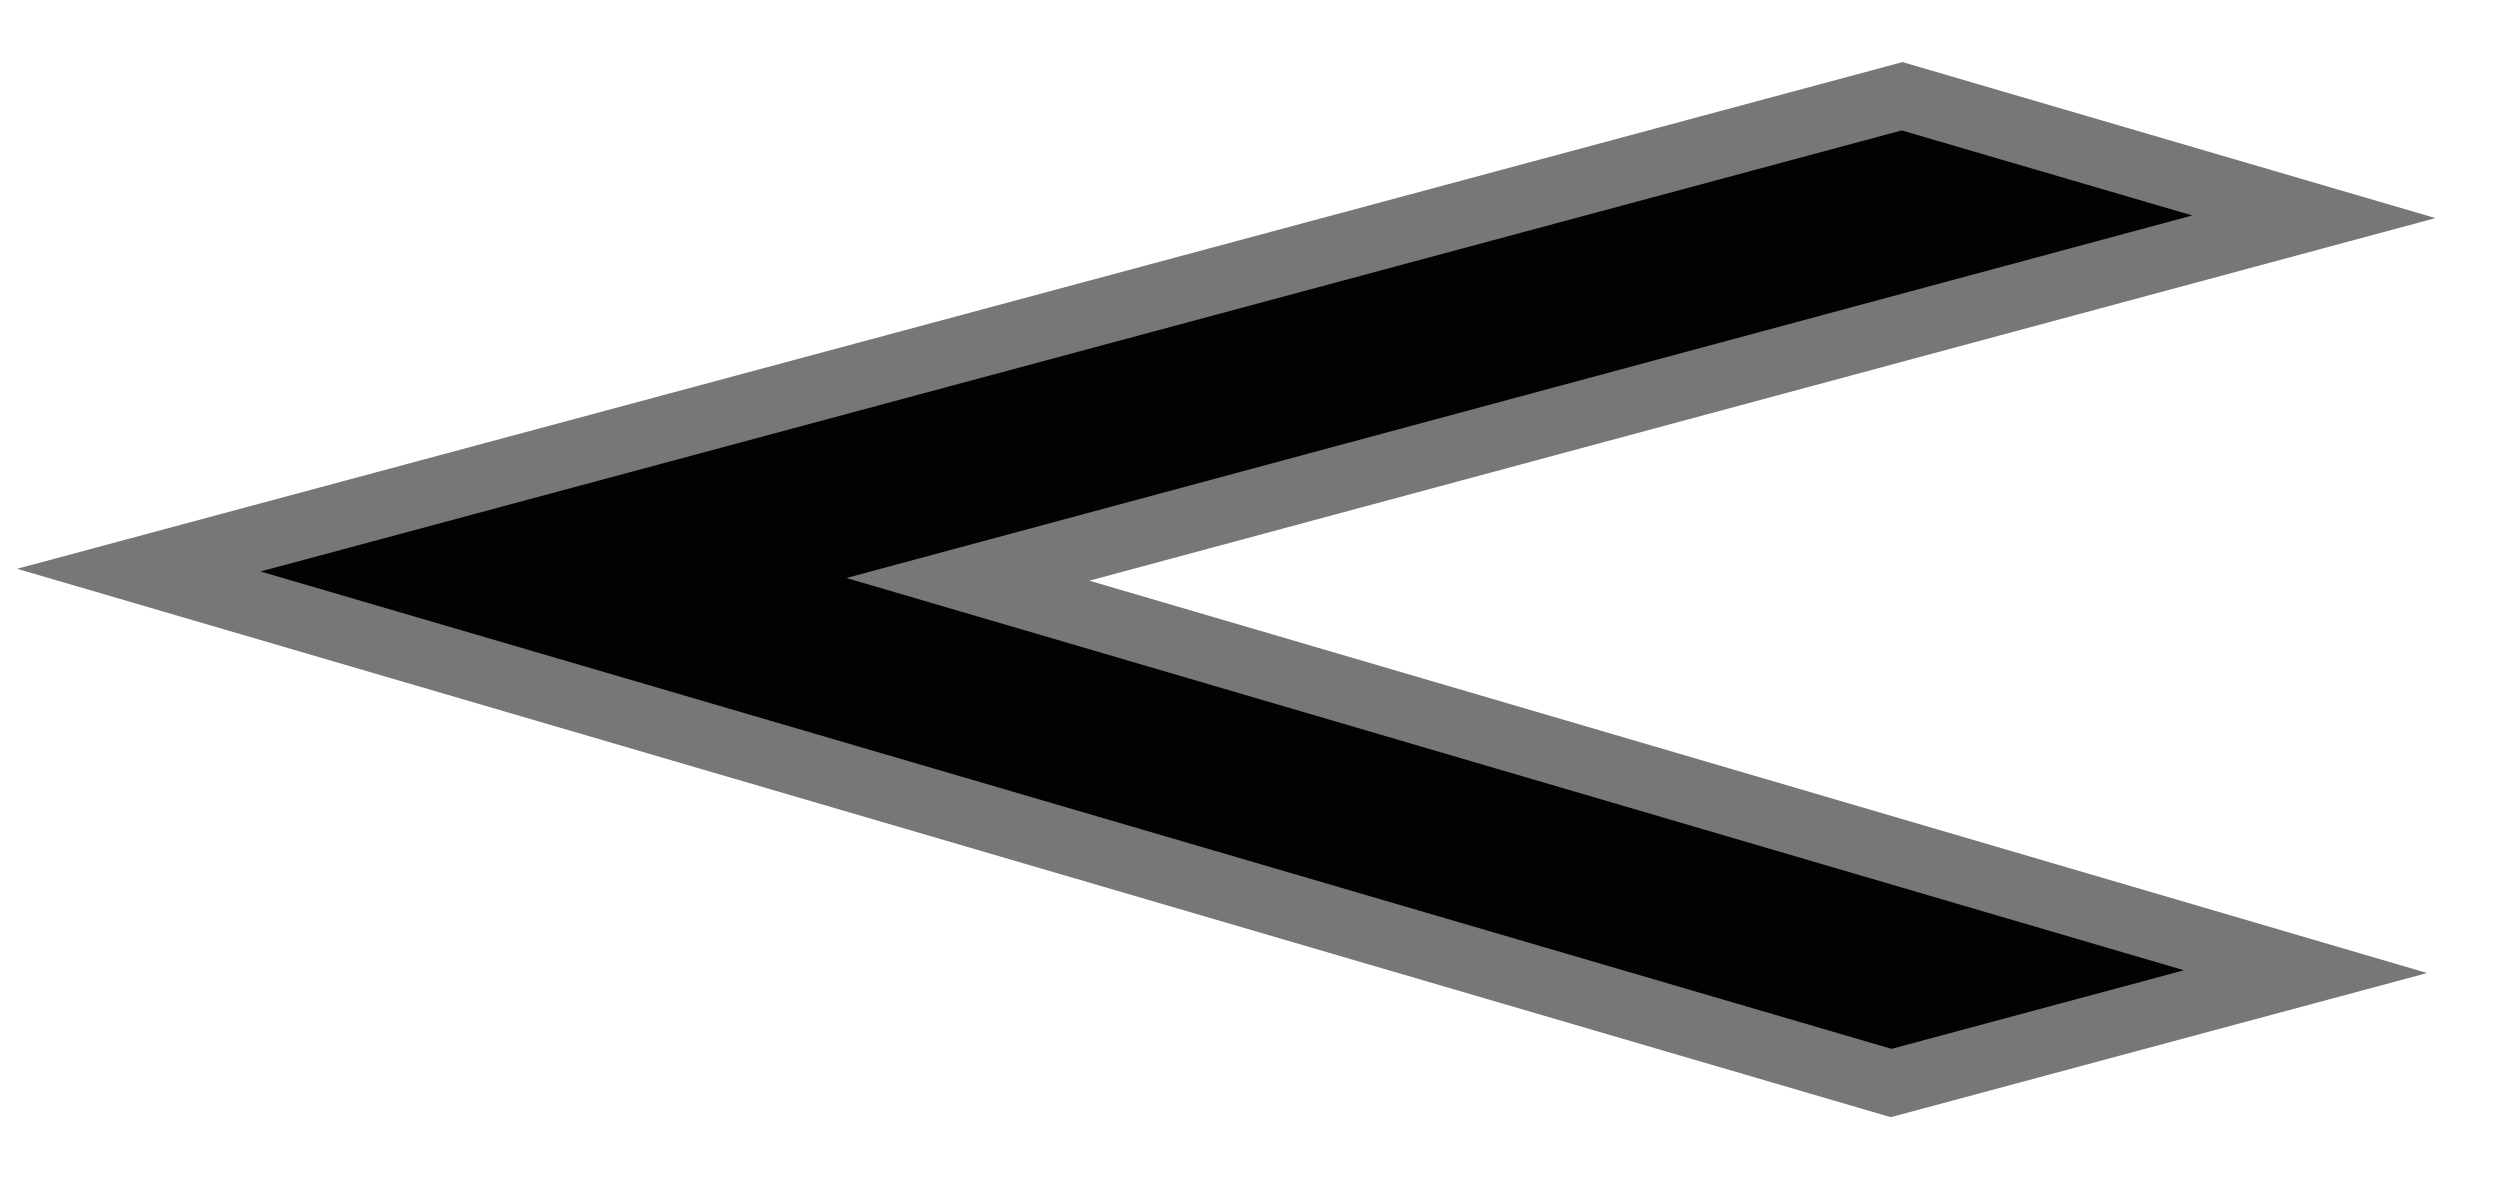
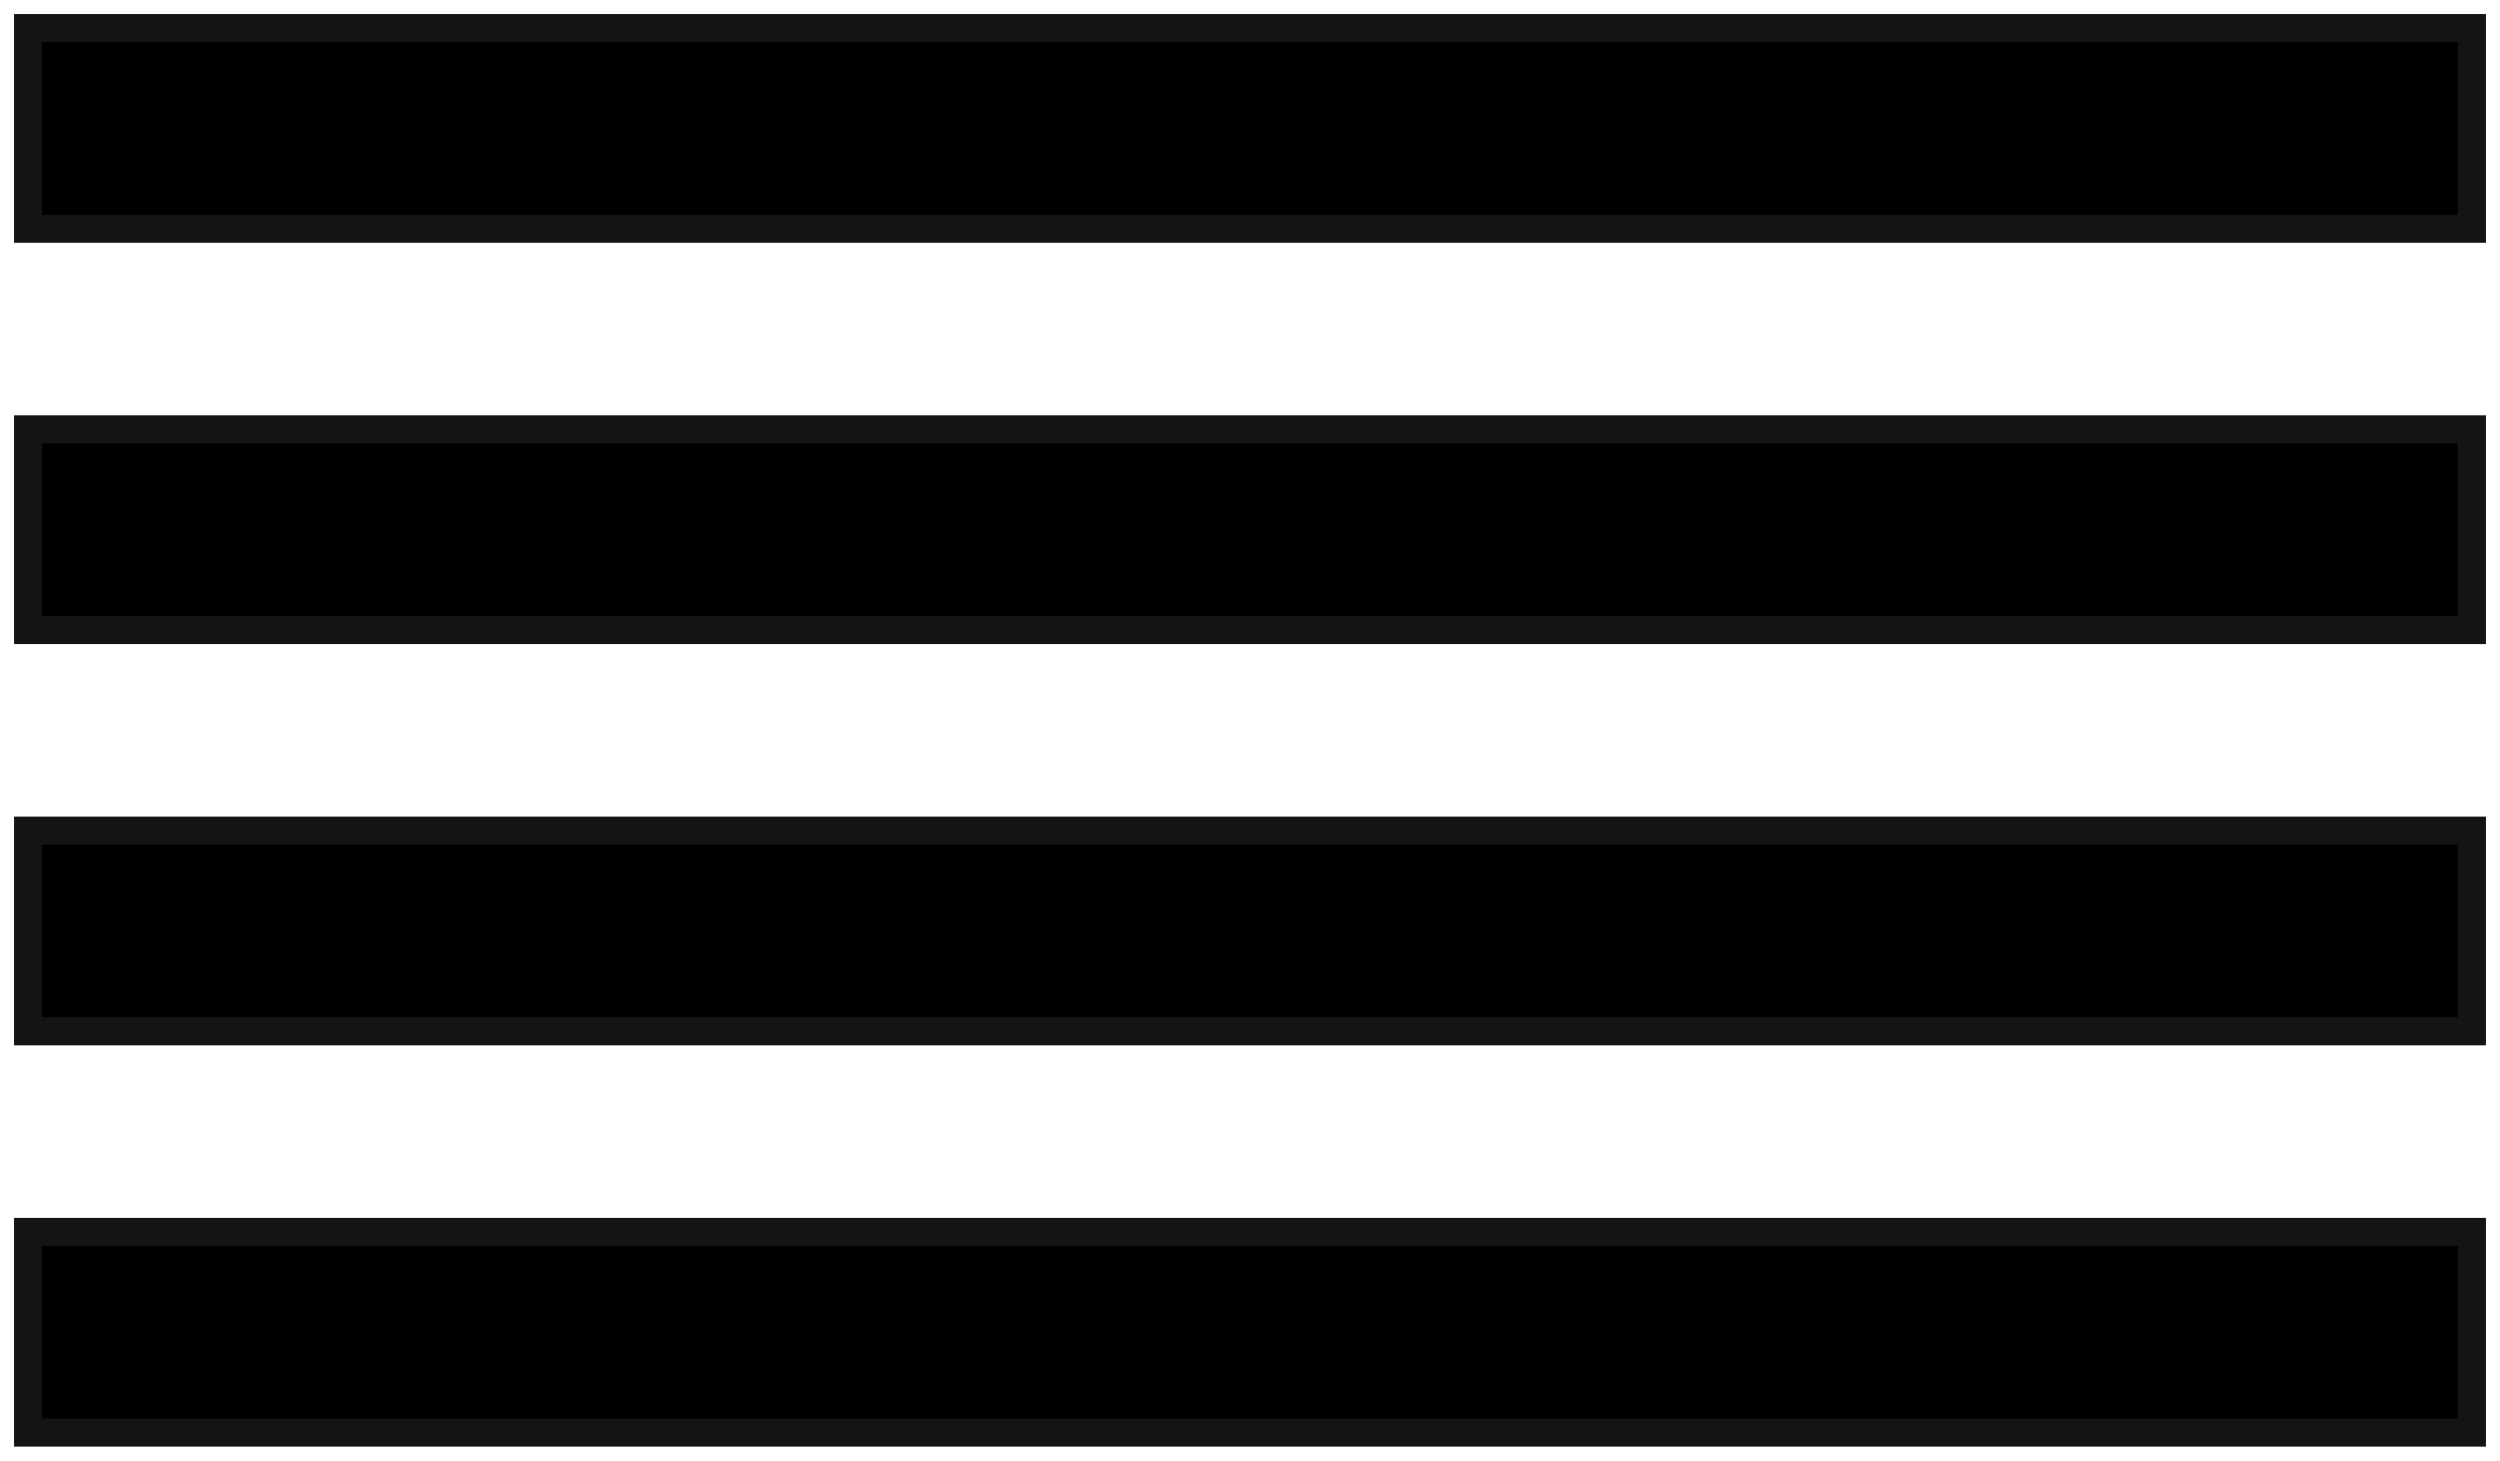
- <svg xmlns="http://www.w3.org/2000/svg" width="38" height="18" viewBox="0 0 38 18" fill="none">
-   <path d="M35.171 3.295L14.712 8.806L35.044 14.769L28.745 16.462L2.11 8.666L28.912 1.463L35.171 3.295Z" fill="black" fill-opacity="0.99" stroke="#777" />
+ <svg xmlns="http://www.w3.org/2000/svg" width="89" height="52" viewBox="0 0 89 52" fill="none">
+   <path fill-rule="evenodd" clip-rule="evenodd" d="M1 8.143V1H88V8.143H1ZM1 22.429H88V15.286H1V22.429ZM88 36.714H1V29.571H88V36.714ZM88 51H1V43.857H88V51Z" fill="black" />
+   <path d="M1 1V0.5H0.5V1H1ZM1 8.143H0.5V8.643H1V8.143ZM88 1H88.5V0.5H88V1ZM88 8.143V8.643H88.5V8.143H88ZM88 22.429V22.929H88.5V22.429H88ZM1 22.429H0.5V22.929H1V22.429ZM88 15.286H88.5V14.786H88V15.286ZM1 15.286V14.786H0.5V15.286H1ZM1 36.714H0.5V37.214H1V36.714ZM88 36.714V37.214H88.5V36.714H88ZM1 29.571V29.071H0.5V29.571H1ZM88 29.571H88.5V29.071H88V29.571ZM1 51H0.5V51.5H1V51ZM88 51V51.5H88.5V51H88ZM1 43.857V43.357H0.5V43.857H1ZM88 43.857H88.5V43.357H88V43.857ZM0.5 1V8.143H1.5V1H0.5ZM88 0.5H1V1.5H88V0.5ZM88.5 8.143V1H87.5V8.143H88.5ZM1 8.643H88V7.643H1V8.643ZM88 21.929H1V22.929H88V21.929ZM87.5 15.286V22.429H88.5V15.286H87.5ZM1 15.786H88V14.786H1V15.786ZM1.5 22.429V15.286H0.5V22.429H1.5ZM1 37.214H88V36.214H1V37.214ZM0.5 29.571V36.714H1.5V29.571H0.5ZM88 29.071H1V30.071H88V29.071ZM88.5 36.714V29.571H87.5V36.714H88.5ZM1 51.5H88V50.5H1V51.5ZM0.5 43.857V51H1.5V43.857H0.5ZM88 43.357H1V44.357H88V43.357ZM88.5 51V43.857H87.5V51H88.5Z" fill="#151414" />
</svg>
